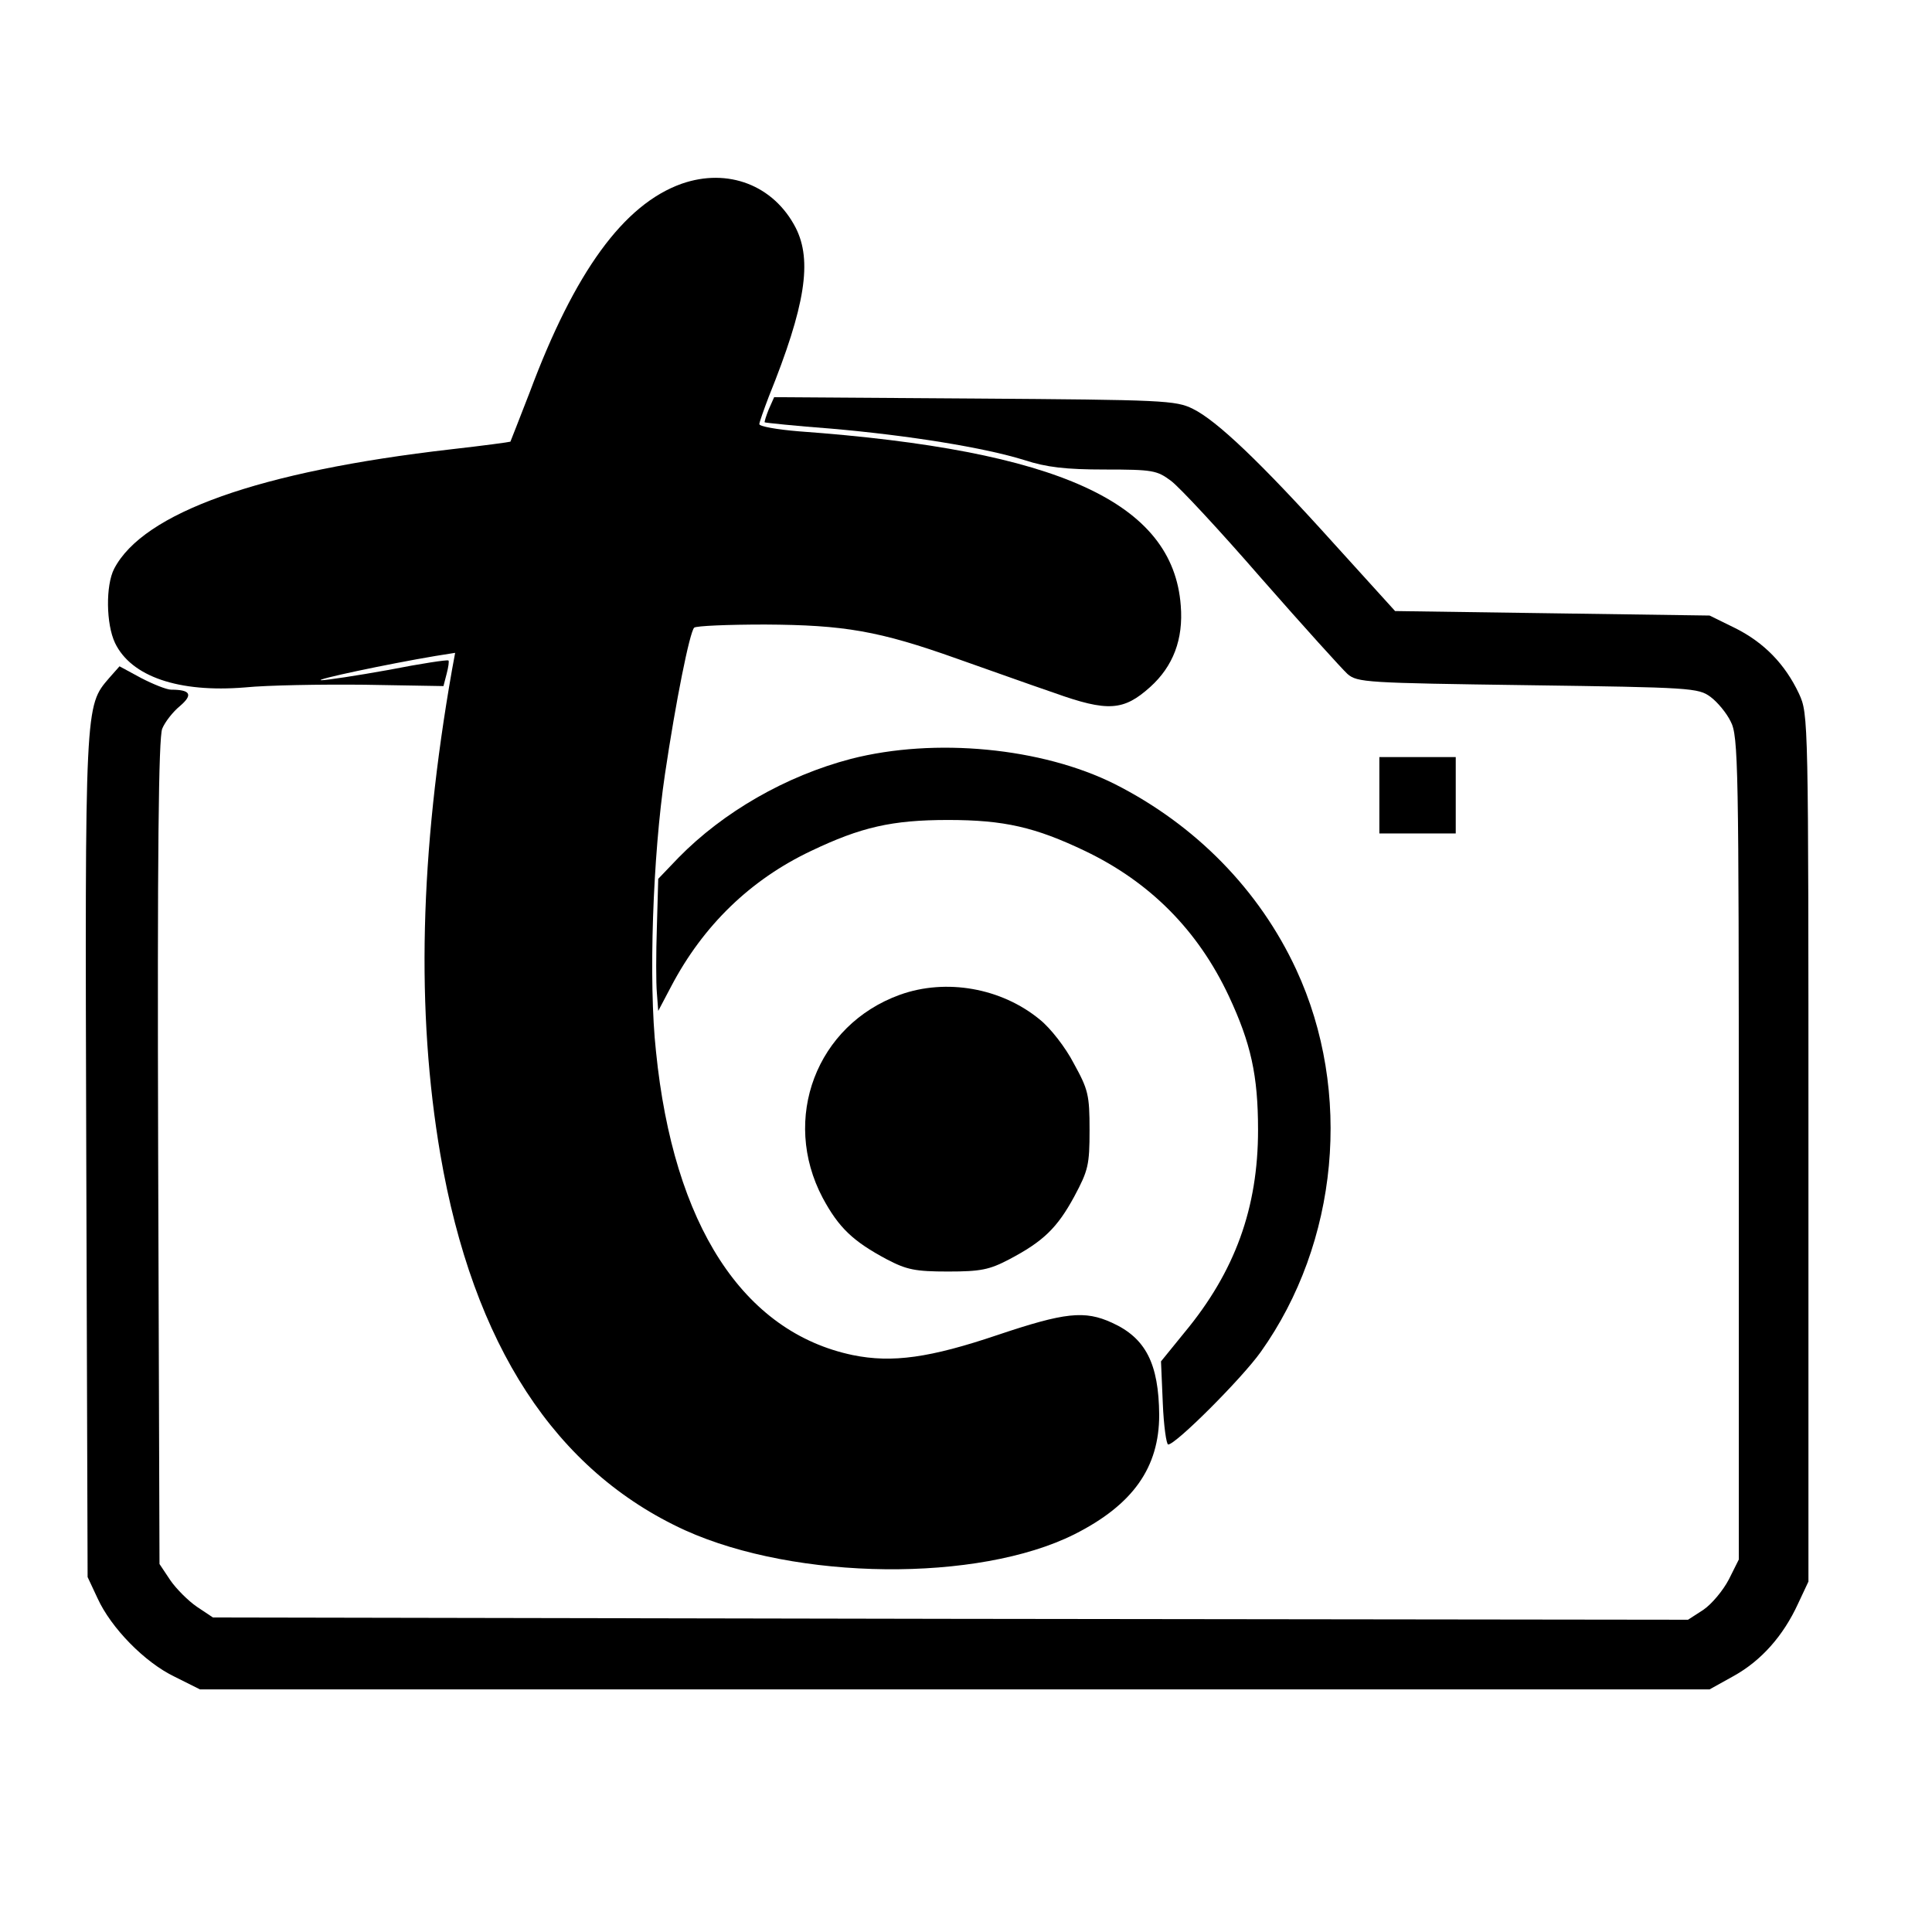
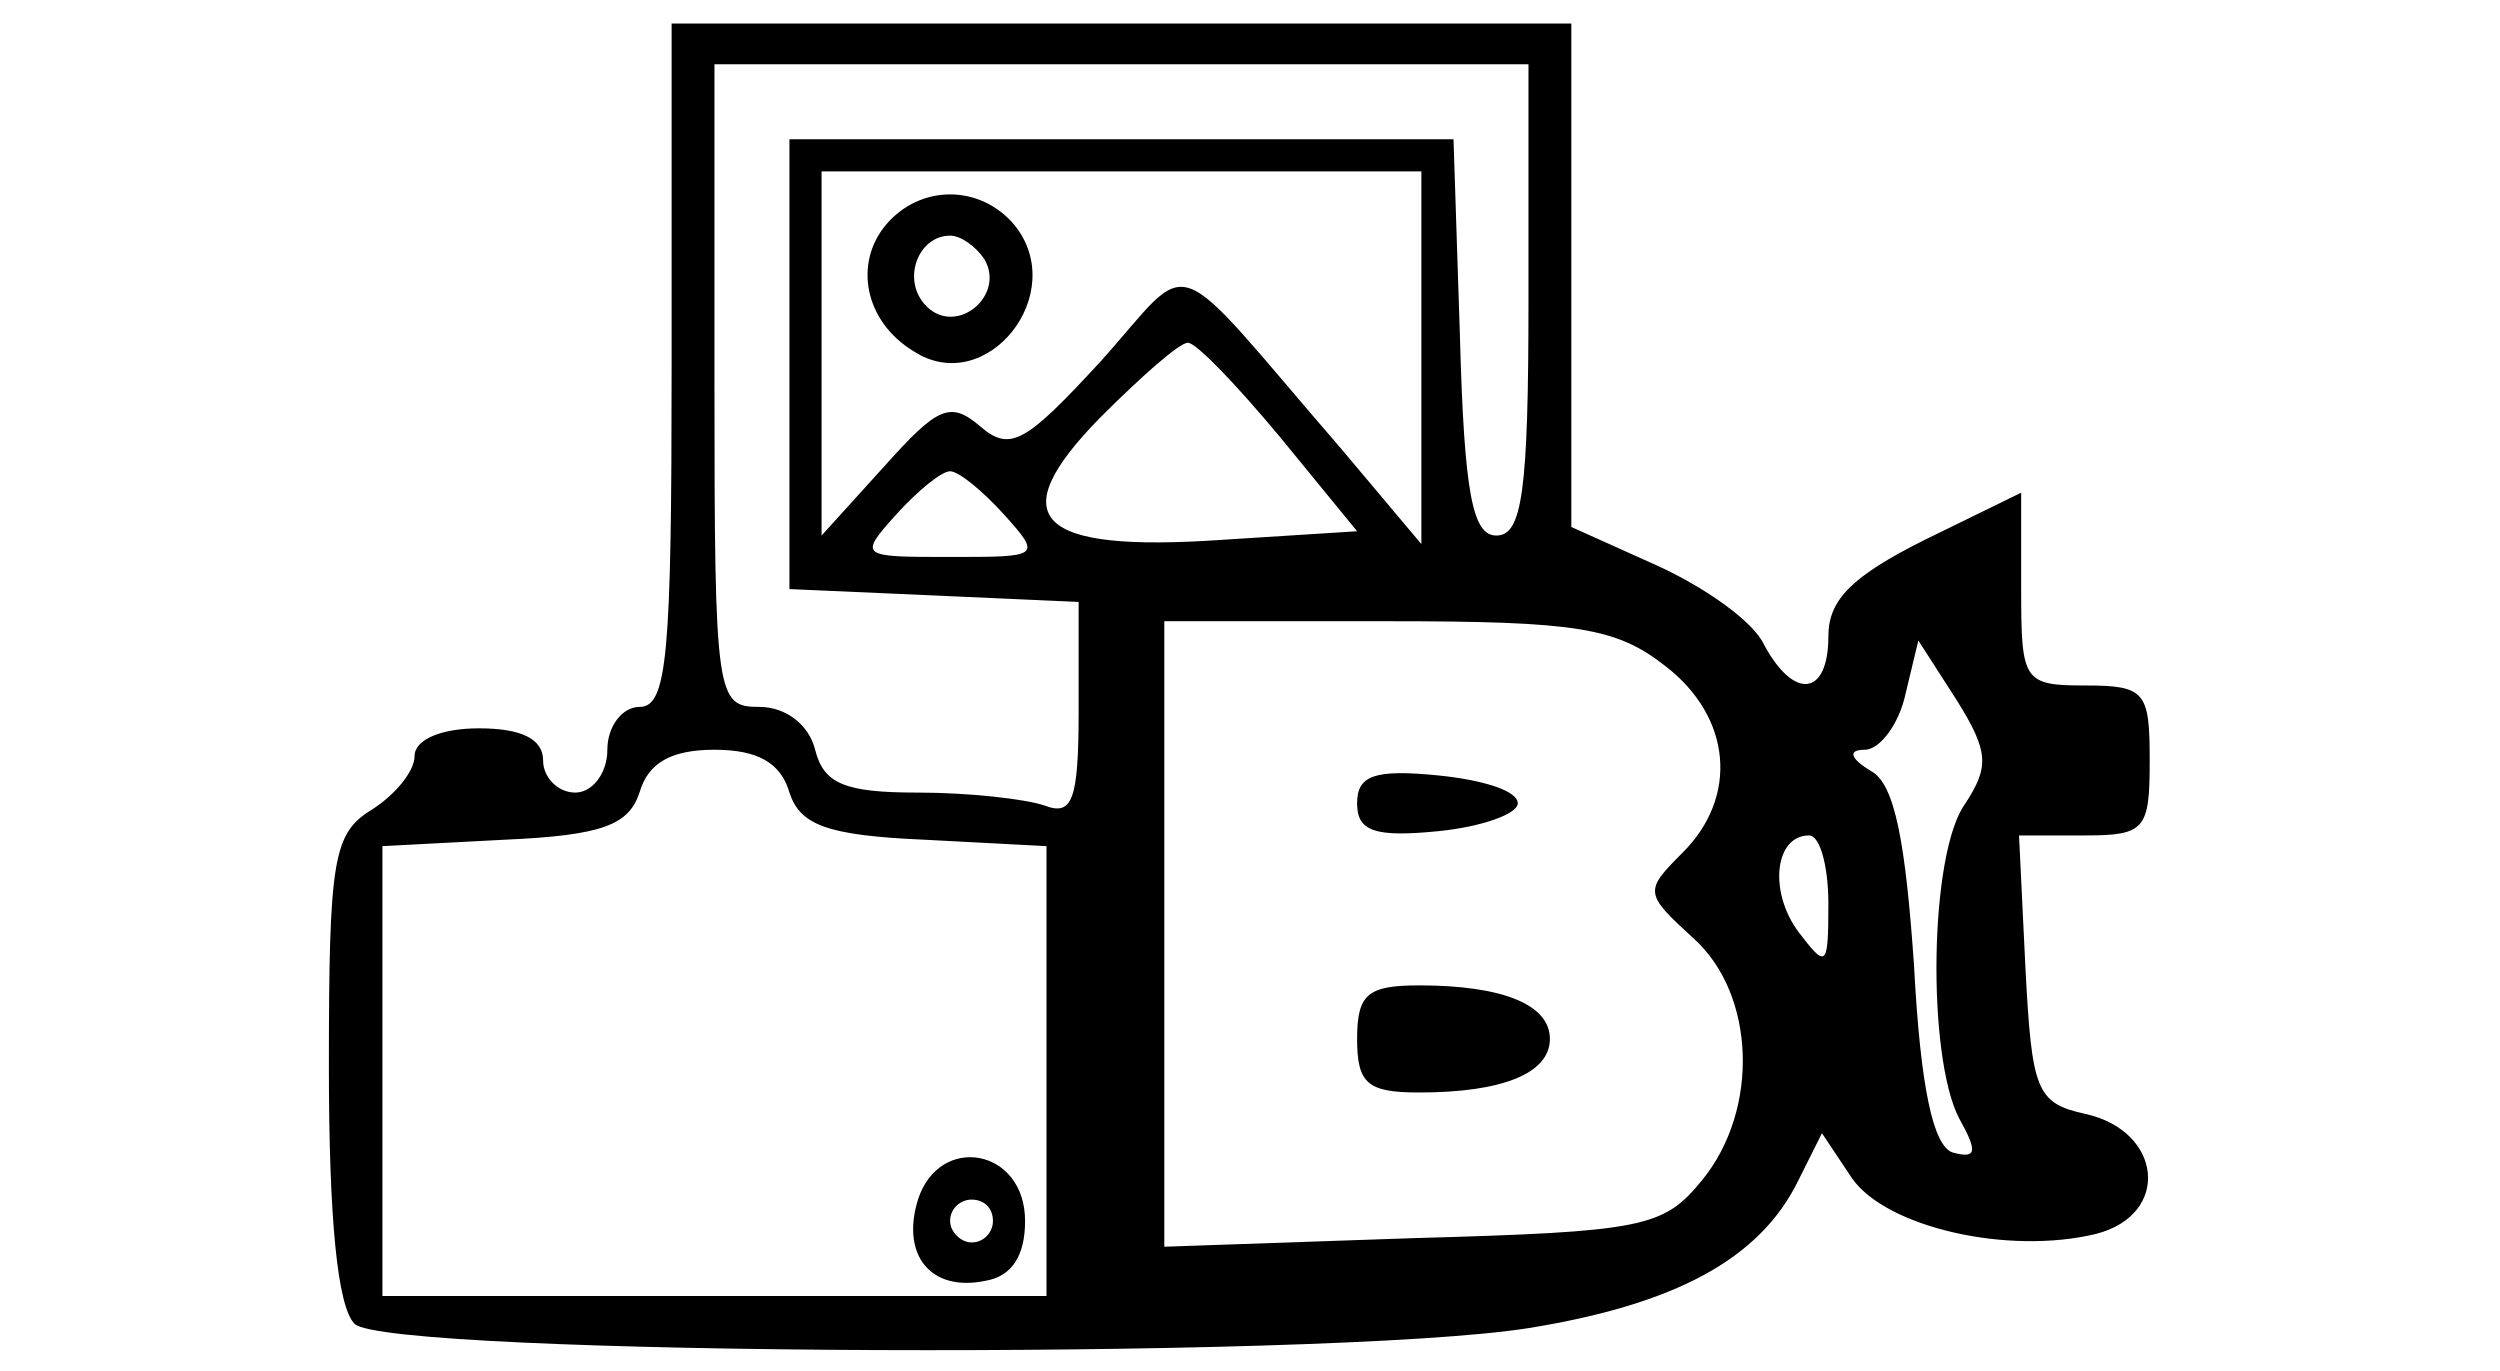
- <svg xmlns="http://www.w3.org/2000/svg" version="1.0" width="30pt" height="30pt" viewBox="0 0 430 381" preserveAspectRatio="xMidYMid meet">
-   <g transform="translate(0,381) scale(0.1,-0.1)" fill="#000000" stroke="none">
-     <path d="M1517 3646 c-129 -46 -238 -196 -338 -464 -23 -59 -42 -108 -43 -110 -2 -1 -61 -9 -132 -17 -427 -49 -685 -141 -750 -266 -19 -37 -18 -123 2 -165 36 -75 142 -111 289 -99 50 5 169 7 266 6 l176 -3 7 27 c4 15 6 29 4 30 -2 2 -62 -7 -133 -21 -72 -13 -139 -23 -150 -23 -18 1 147 36 254 54 l44 7 -7 -38 c-72 -410 -80 -761 -26 -1078 73 -425 256 -705 545 -837 248 -112 652 -116 866 -9 131 66 189 149 189 266 -1 114 -30 171 -105 205 -61 28 -105 23 -254 -27 -151 -51 -235 -63 -323 -45 -244 51 -399 289 -438 676 -17 155 -7 436 20 617 24 162 55 316 65 326 4 4 75 7 158 7 176 -1 253 -14 427 -76 63 -22 160 -57 216 -76 120 -43 155 -40 214 13 51 46 74 106 68 181 -17 230 -272 346 -850 388 -49 4 -88 11 -88 16 0 4 10 32 21 61 82 203 97 303 60 376 -49 95 -151 134 -254 98z" />
-     <path d="M1711 3144 c-6 -15 -10 -28 -9 -29 2 -1 68 -8 148 -14 172 -15 340 -42 430 -70 49 -16 92 -21 179 -21 107 0 116 -2 147 -25 19 -14 110 -112 202 -218 93 -106 179 -201 191 -212 22 -19 41 -20 401 -25 363 -5 380 -6 407 -26 15 -11 36 -36 45 -55 17 -32 18 -98 18 -949 l0 -916 -22 -44 c-13 -25 -38 -55 -57 -68 l-34 -22 -1642 2 -1641 3 -36 24 c-19 13 -46 40 -59 59 l-24 36 -3 915 c-2 671 1 923 9 944 6 15 24 38 40 51 29 25 23 36 -20 36 -10 0 -40 12 -67 26 l-48 26 -23 -26 c-54 -63 -54 -54 -51 -1067 l3 -934 22 -47 c30 -66 105 -143 172 -175 l56 -28 1680 0 1680 0 54 30 c61 34 110 89 143 161 l23 49 0 965 c0 960 0 965 -21 1011 -31 66 -78 114 -142 146 l-57 28 -350 5 -350 5 -136 150 c-163 181 -261 274 -314 300 -38 19 -66 20 -486 23 l-446 3 -12 -27z" />
-     <path d="M1894 2366 c-145 -38 -284 -118 -384 -220 l-45 -47 -3 -107 c-2 -59 -2 -125 0 -147 l3 -40 29 55 c71 135 176 237 311 301 111 53 180 69 305 69 125 0 194 -16 305 -69 144 -69 251 -176 320 -323 49 -105 65 -176 65 -298 0 -173 -51 -315 -164 -451 l-52 -64 4 -93 c2 -50 8 -92 12 -92 17 0 164 147 206 206 173 243 205 579 79 851 -82 177 -224 322 -404 413 -162 81 -400 104 -587 56z" />
-     <path d="M3070 2285 l0 -85 85 0 85 0 0 85 0 85 -85 0 -85 0 0 -85z" />
-     <path d="M2003 1841 c-186 -67 -265 -276 -172 -452 36 -67 68 -97 143 -137 44 -23 63 -27 136 -27 73 0 92 4 136 27 76 40 107 70 145 140 31 58 34 70 34 148 0 78 -3 90 -35 148 -18 35 -52 79 -76 98 -85 70 -208 92 -311 55z" />
+ <svg xmlns="http://www.w3.org/2000/svg" version="1.0" width="62pt" height="34pt" viewBox="0 0 92 64" preserveAspectRatio="xMidYMid meet">
+   <g transform="translate(0,64) scale(0.1,-0.1)" fill="#000000" stroke="none">
+     <path d="M190 470 c0 -136 -2 -160 -15 -160 -8 0 -15 -9 -15 -20 0 -11 -7 -20 -15 -20 -8 0 -15 7 -15 15 0 10 -10 15 -30 15 -17 0 -30 -5 -30 -13 0 -7 -9 -18 -20 -25 -18 -11 -20 -23 -20 -120 0 -71 4 -112 12 -120 15 -15 453 -17 548 -2 68 11 108 32 126 69 l11 22 14 -21 c16 -23 73 -36 114 -26 35 9 31 48 -5 56 -23 5 -25 11 -28 68 l-3 62 31 0 c28 0 30 3 30 35 0 32 -2 35 -30 35 -29 0 -30 2 -30 45 l0 45 -45 -22 c-34 -17 -45 -28 -45 -45 0 -28 -16 -30 -30 -4 -5 11 -28 27 -50 37 l-40 18 0 118 0 117 -210 0 -210 0 0 -160z m400 30 c0 -90 -3 -110 -15 -110 -11 0 -15 19 -17 93 l-3 92 -155 0 -155 0 0 -105 0 -105 68 -3 67 -3 0 -51 c0 -42 -3 -49 -16 -44 -9 3 -35 6 -59 6 -34 0 -44 4 -48 20 -3 12 -14 20 -26 20 -20 0 -21 4 -21 150 l0 150 190 0 190 0 0 -110z m-50 -27 l0 -87 -37 44 c-83 96 -68 91 -113 41 -35 -38 -42 -42 -56 -30 -14 12 -20 9 -45 -19 l-29 -32 0 85 0 85 140 0 140 0 0 -87z m-66 -37 l36 -44 -63 -4 c-87 -6 -103 10 -57 57 19 19 37 35 41 35 4 0 23 -20 43 -44z m-129 -36 c18 -20 17 -20 -25 -20 -42 0 -43 0 -25 20 10 11 21 20 25 20 4 0 15 -9 25 -20z m309 -71 c31 -24 34 -61 8 -87 -18 -18 -18 -19 5 -40 29 -26 31 -80 4 -113 -18 -22 -27 -24 -135 -27 l-116 -4 0 146 0 146 104 0 c89 0 107 -3 130 -21z m140 -64 c-17 -23 -18 -118 -3 -147 9 -16 8 -19 -3 -16 -9 3 -15 30 -18 87 -4 58 -9 85 -20 91 -10 6 -11 10 -3 10 7 0 16 12 19 26 l6 25 18 -28 c15 -24 15 -31 4 -48z m-549 5 c5 -15 17 -20 63 -22 l57 -3 0 -105 0 -105 -155 0 -155 0 0 105 0 105 57 3 c46 2 58 7 63 22 4 14 15 20 35 20 20 0 31 -6 35 -20z m485 -52 c0 -30 -1 -30 -14 -13 -14 19 -11 45 5 45 5 0 9 -14 9 -32z" />
+     <path d="M290 535 c-15 -18 -10 -45 13 -59 34 -22 73 27 47 59 -16 19 -44 19 -60 0z m46 -16 c10 -17 -13 -36 -27 -22 -12 12 -4 33 11 33 5 0 12 -5 16 -11z" />
+     <path d="M510 265 c0 -13 8 -16 38 -13 20 2 37 8 37 13 0 6 -17 11 -37 13 -30 3 -38 0 -38 -13z" />
+     <path d="M510 155 c0 -21 5 -25 29 -25 39 0 61 9 61 25 0 16 -22 25 -61 25 -24 0 -29 -4 -29 -25z" />
+     <path d="M305 80 c-8 -26 6 -43 31 -38 13 2 19 12 19 28 0 34 -40 41 -50 10z m35 -10 c0 -5 -4 -10 -10 -10 -5 0 -10 5 -10 10 0 6 5 10 10 10 6 0 10 -4 10 -10z" />
  </g>
</svg>
